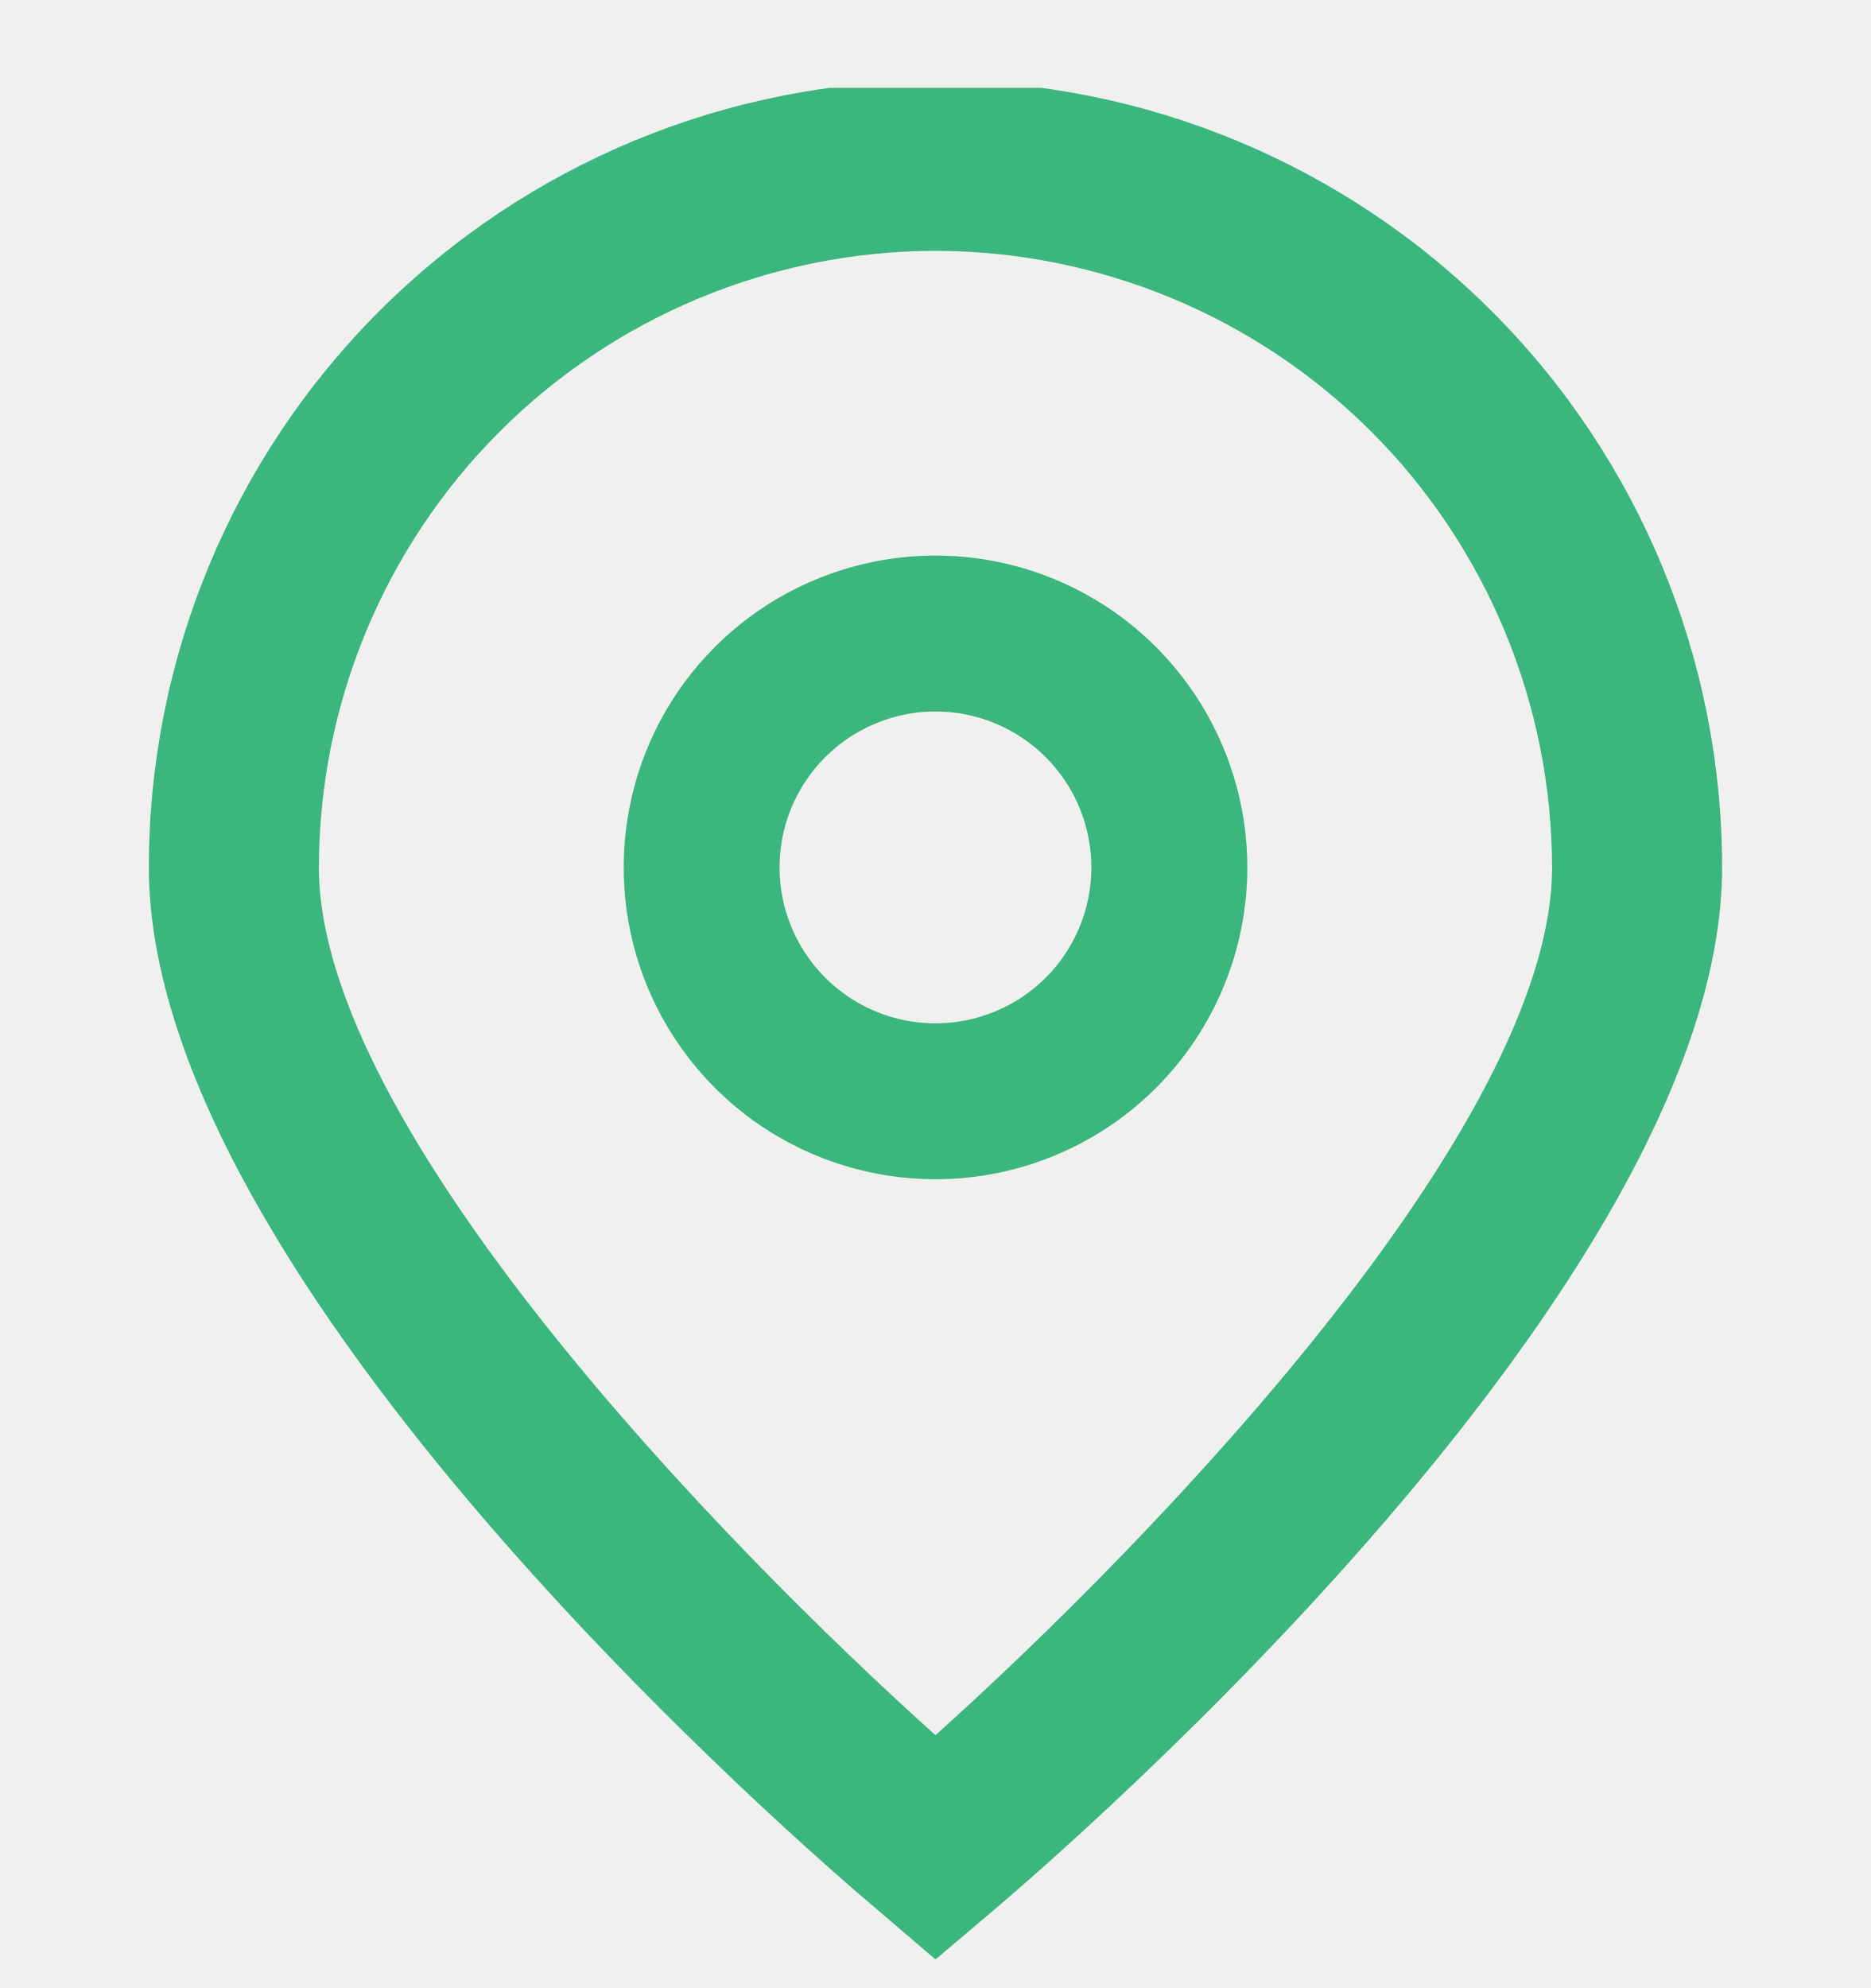
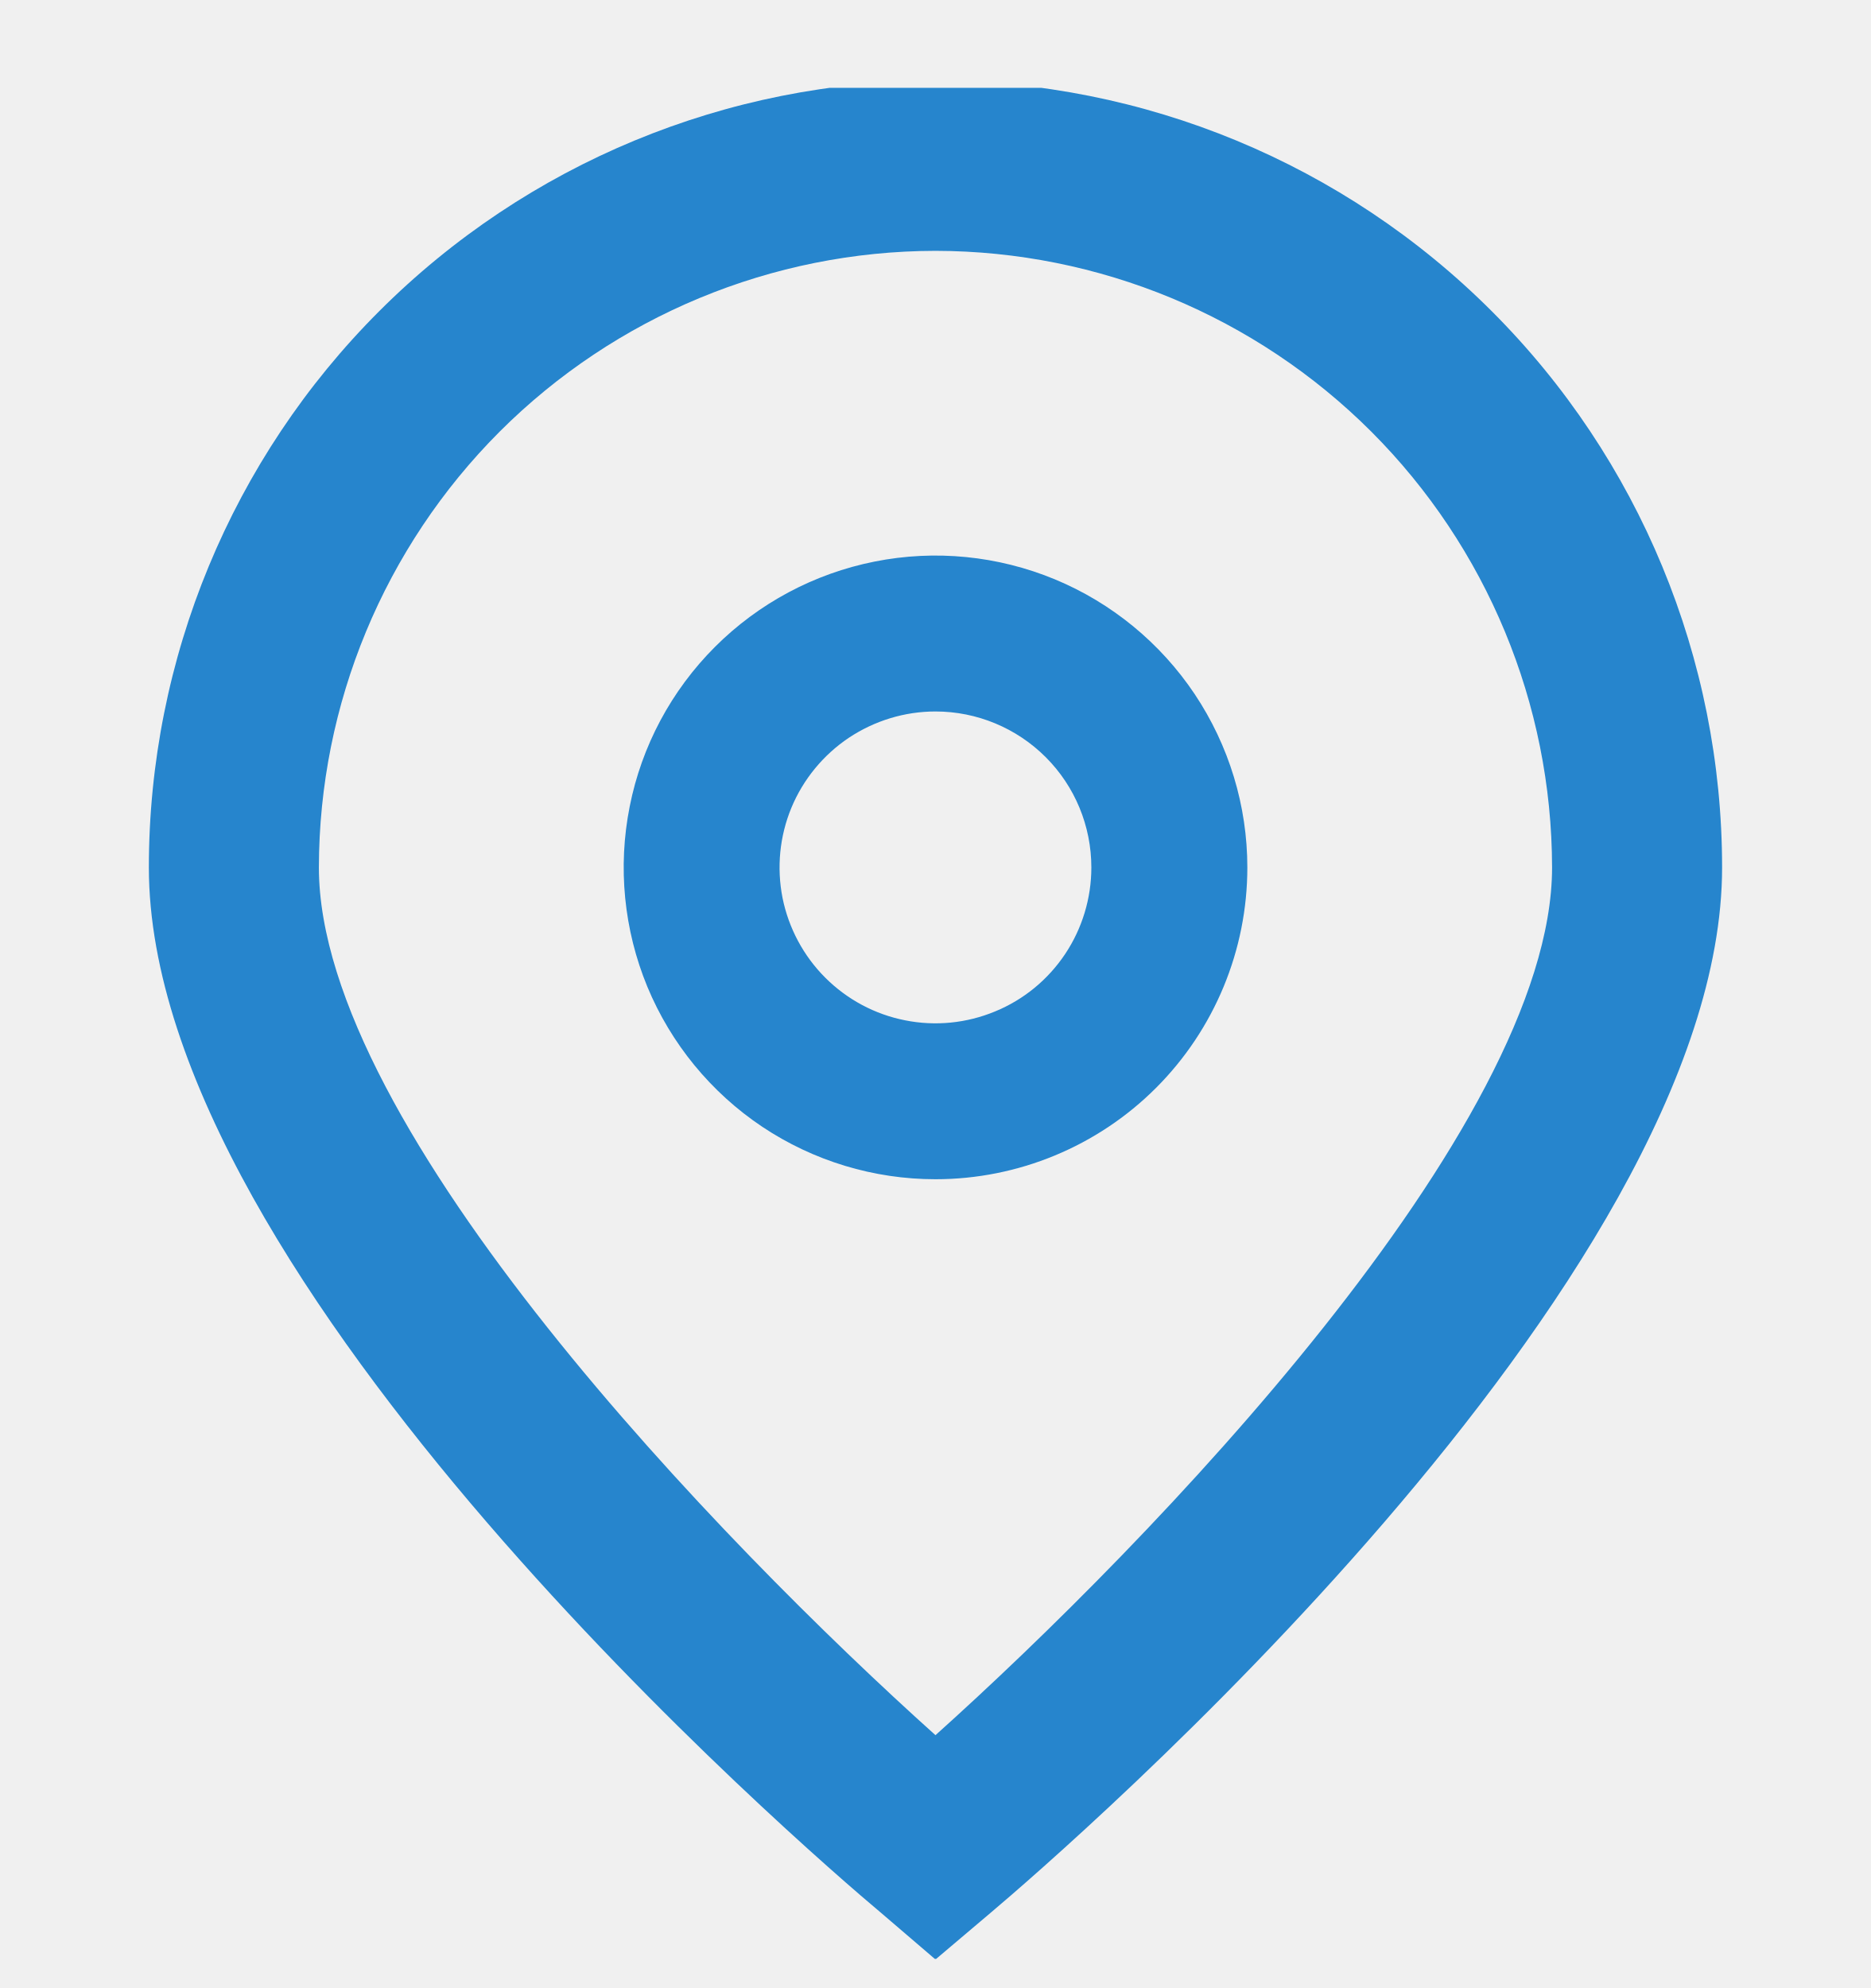
<svg xmlns="http://www.w3.org/2000/svg" width="16" height="17" viewBox="0 0 16 17" fill="none">
  <g clip-path="url(#clip0)">
-     <path d="M8 16.756L7.533 16.356C6.89 15.818 1.273 10.966 1.273 7.418C1.273 5.634 1.981 3.922 3.243 2.661C4.505 1.399 6.216 0.69 8 0.69C9.784 0.69 11.495 1.399 12.757 2.661C14.019 3.922 14.727 5.634 14.727 7.418C14.727 10.966 9.11 15.818 8.469 16.359L8 16.756ZM8 2.145C6.602 2.147 5.262 2.703 4.273 3.691C3.285 4.68 2.729 6.02 2.727 7.418C2.727 9.647 6.183 13.208 8 14.838C9.817 13.208 13.273 9.644 13.273 7.418C13.271 6.02 12.715 4.68 11.727 3.691C10.738 2.703 9.398 2.147 8 2.145Z" fill="#3BB77E" />
-     <path d="M8 10.084C7.473 10.084 6.957 9.928 6.518 9.635C6.08 9.342 5.738 8.925 5.536 8.438C5.335 7.951 5.282 7.415 5.385 6.897C5.487 6.38 5.741 5.905 6.114 5.532C6.487 5.159 6.962 4.905 7.48 4.802C7.997 4.699 8.533 4.752 9.021 4.954C9.508 5.156 9.924 5.498 10.217 5.936C10.51 6.375 10.667 6.89 10.667 7.418C10.667 8.125 10.386 8.803 9.886 9.303C9.386 9.803 8.707 10.084 8 10.084ZM8 6.084C7.736 6.084 7.479 6.163 7.259 6.309C7.04 6.456 6.869 6.664 6.768 6.907C6.667 7.151 6.641 7.419 6.692 7.678C6.744 7.936 6.871 8.174 7.057 8.36C7.244 8.547 7.481 8.674 7.74 8.725C7.999 8.777 8.267 8.75 8.51 8.649C8.754 8.549 8.962 8.378 9.109 8.158C9.255 7.939 9.333 7.681 9.333 7.418C9.333 7.064 9.193 6.725 8.943 6.475C8.693 6.225 8.354 6.084 8 6.084Z" fill="#3BB77E" />
+     <path d="M8 16.756L7.533 16.356C6.89 15.818 1.273 10.966 1.273 7.418C1.273 5.634 1.981 3.922 3.243 2.661C4.505 1.399 6.216 0.69 8 0.69C9.784 0.69 11.495 1.399 12.757 2.661C14.019 3.922 14.727 5.634 14.727 7.418C14.727 10.966 9.11 15.818 8.469 16.359L8 16.756ZM8 2.145C6.602 2.147 5.262 2.703 4.273 3.691C3.285 4.68 2.729 6.02 2.727 7.418C2.727 9.647 6.183 13.208 8 14.838C9.817 13.208 13.273 9.644 13.273 7.418C13.271 6.02 12.715 4.68 11.727 3.691C10.738 2.703 9.398 2.147 8 2.145Z" fill="#2685cd" />
+     <path d="M8 10.084C7.473 10.084 6.957 9.928 6.518 9.635C6.08 9.342 5.738 8.925 5.536 8.438C5.335 7.951 5.282 7.415 5.385 6.897C5.487 6.38 5.741 5.905 6.114 5.532C6.487 5.159 6.962 4.905 7.48 4.802C7.997 4.699 8.533 4.752 9.021 4.954C9.508 5.156 9.924 5.498 10.217 5.936C10.51 6.375 10.667 6.89 10.667 7.418C10.667 8.125 10.386 8.803 9.886 9.303C9.386 9.803 8.707 10.084 8 10.084ZM8 6.084C7.736 6.084 7.479 6.163 7.259 6.309C7.04 6.456 6.869 6.664 6.768 6.907C6.667 7.151 6.641 7.419 6.692 7.678C6.744 7.936 6.871 8.174 7.057 8.36C7.244 8.547 7.481 8.674 7.74 8.725C7.999 8.777 8.267 8.75 8.51 8.649C8.754 8.549 8.962 8.378 9.109 8.158C9.255 7.939 9.333 7.681 9.333 7.418C9.333 7.064 9.193 6.725 8.943 6.475C8.693 6.225 8.354 6.084 8 6.084Z" fill="#2685cd" />
  </g>
  <defs>
    <clipPath id="clip0">
      <rect width="16" height="16" fill="white" transform="translate(0 0.750977)" />
    </clipPath>
  </defs>
</svg>
